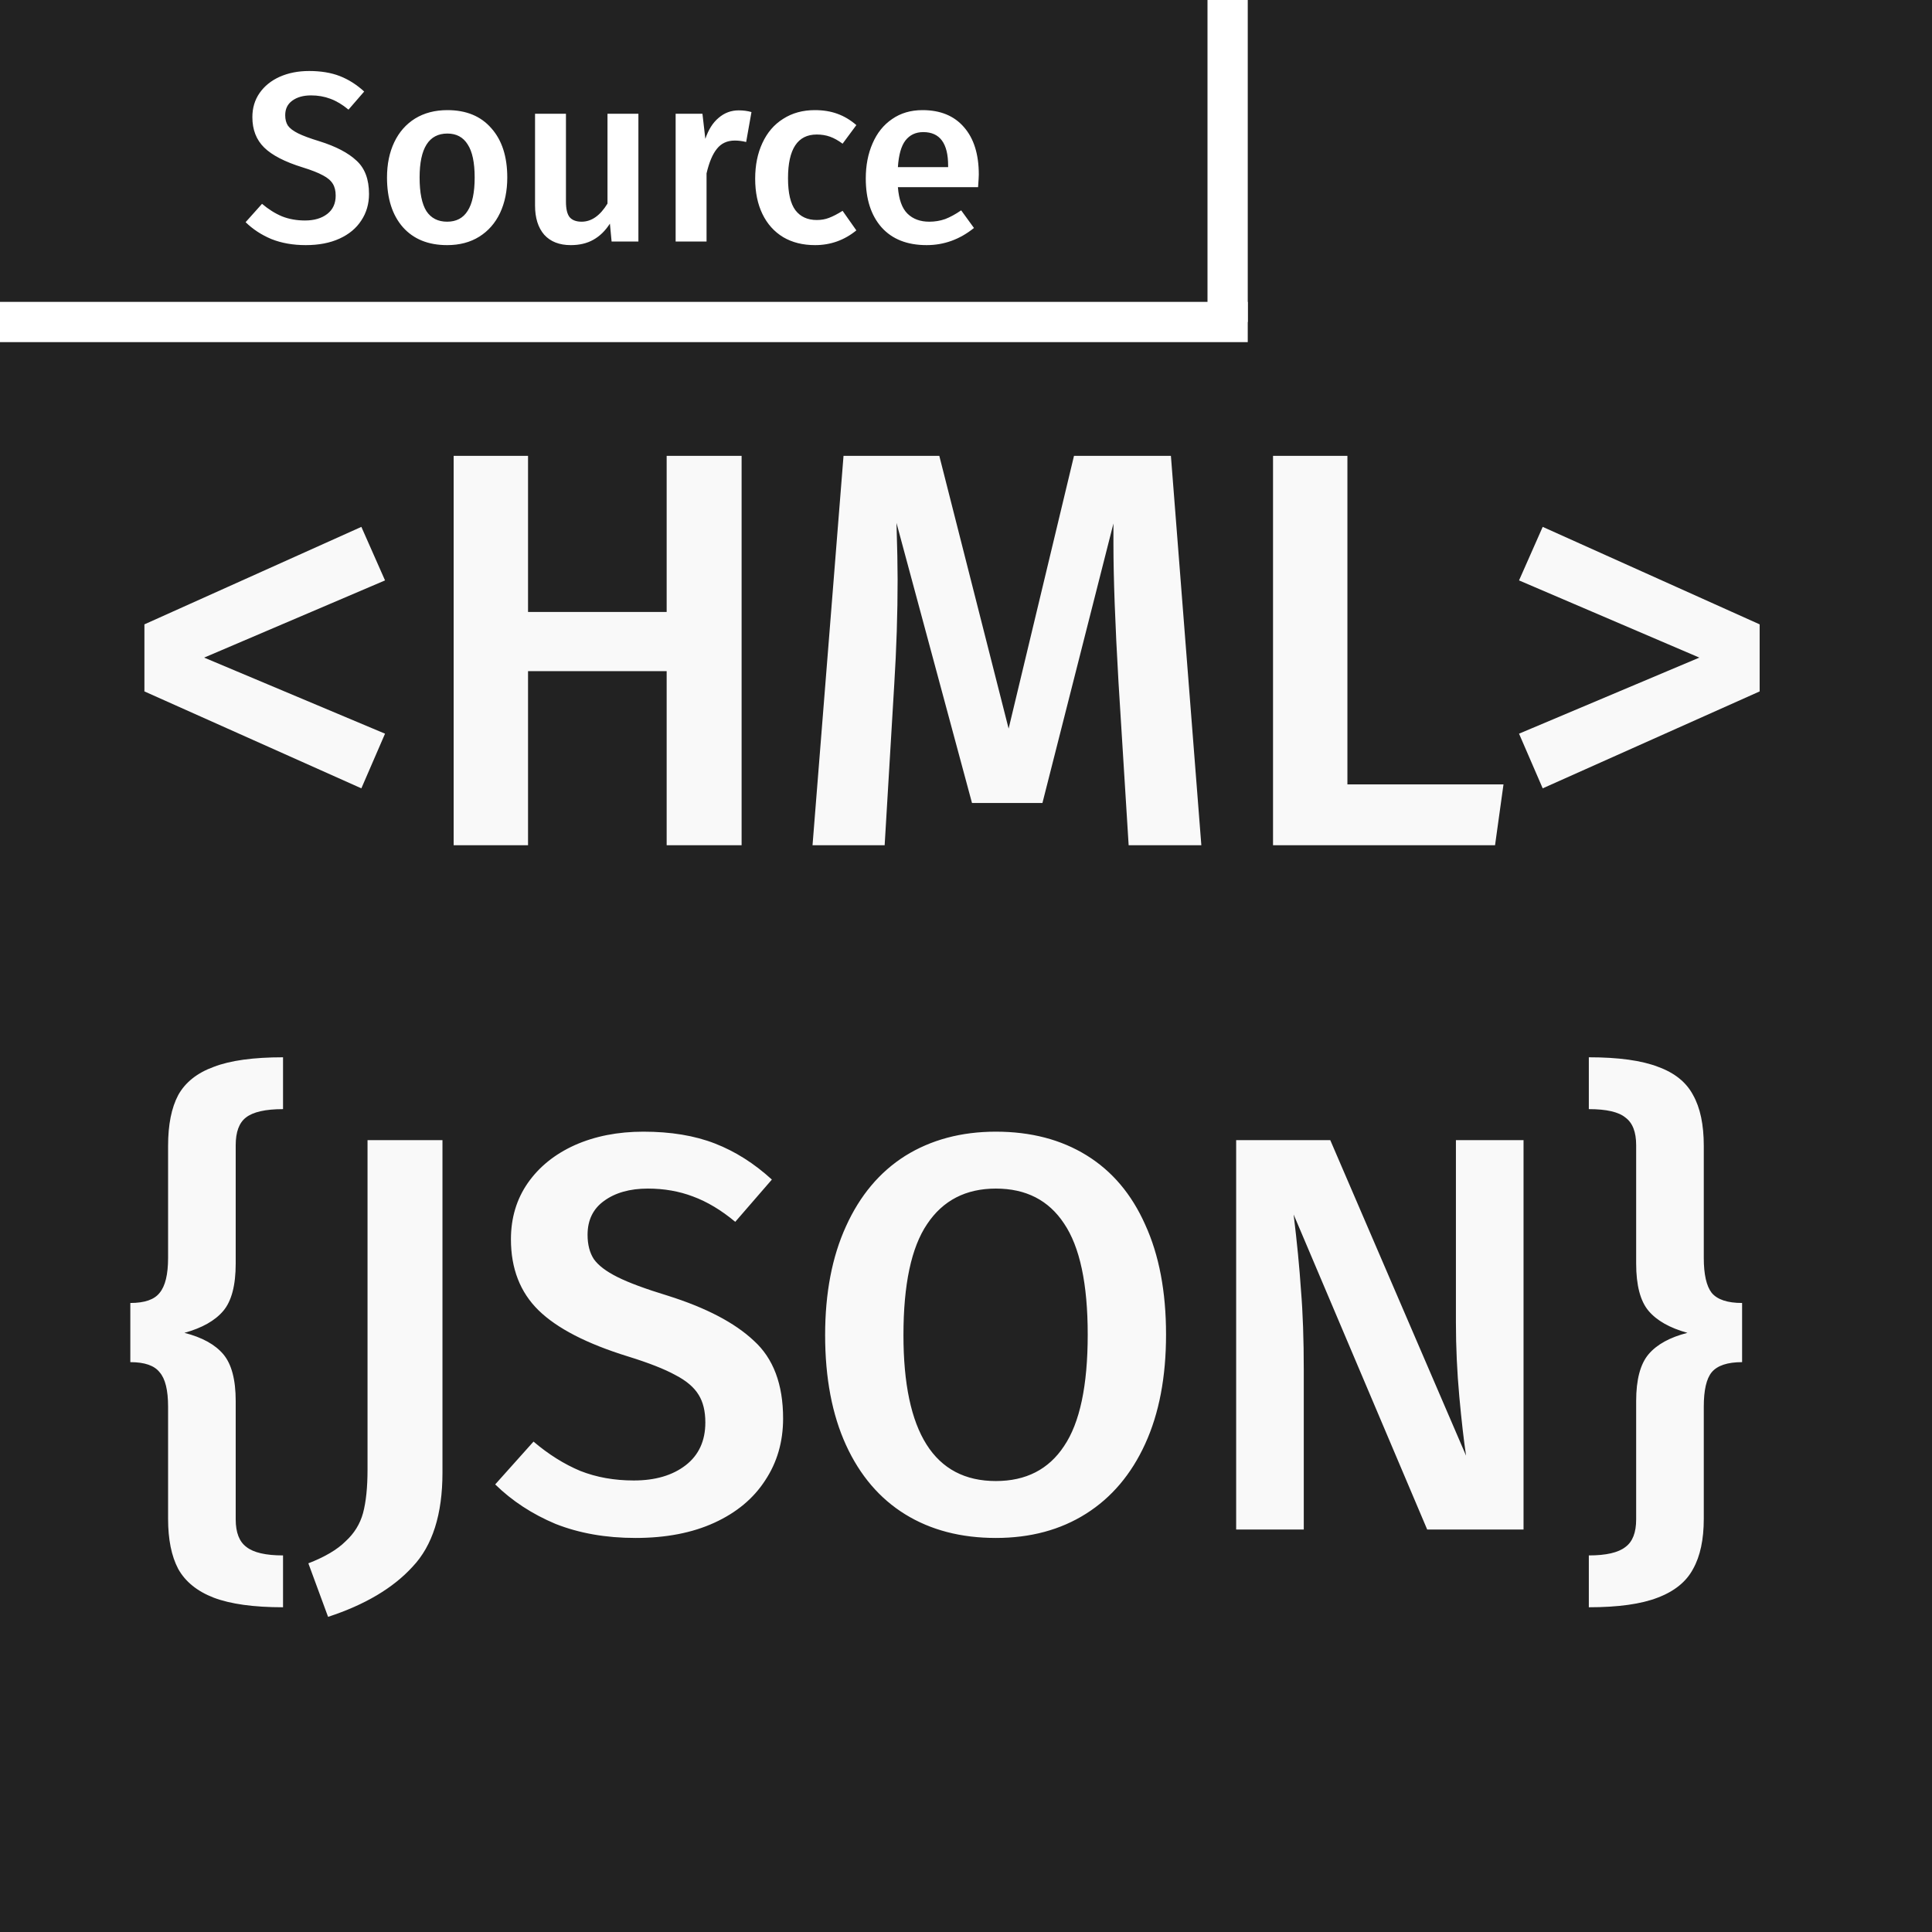
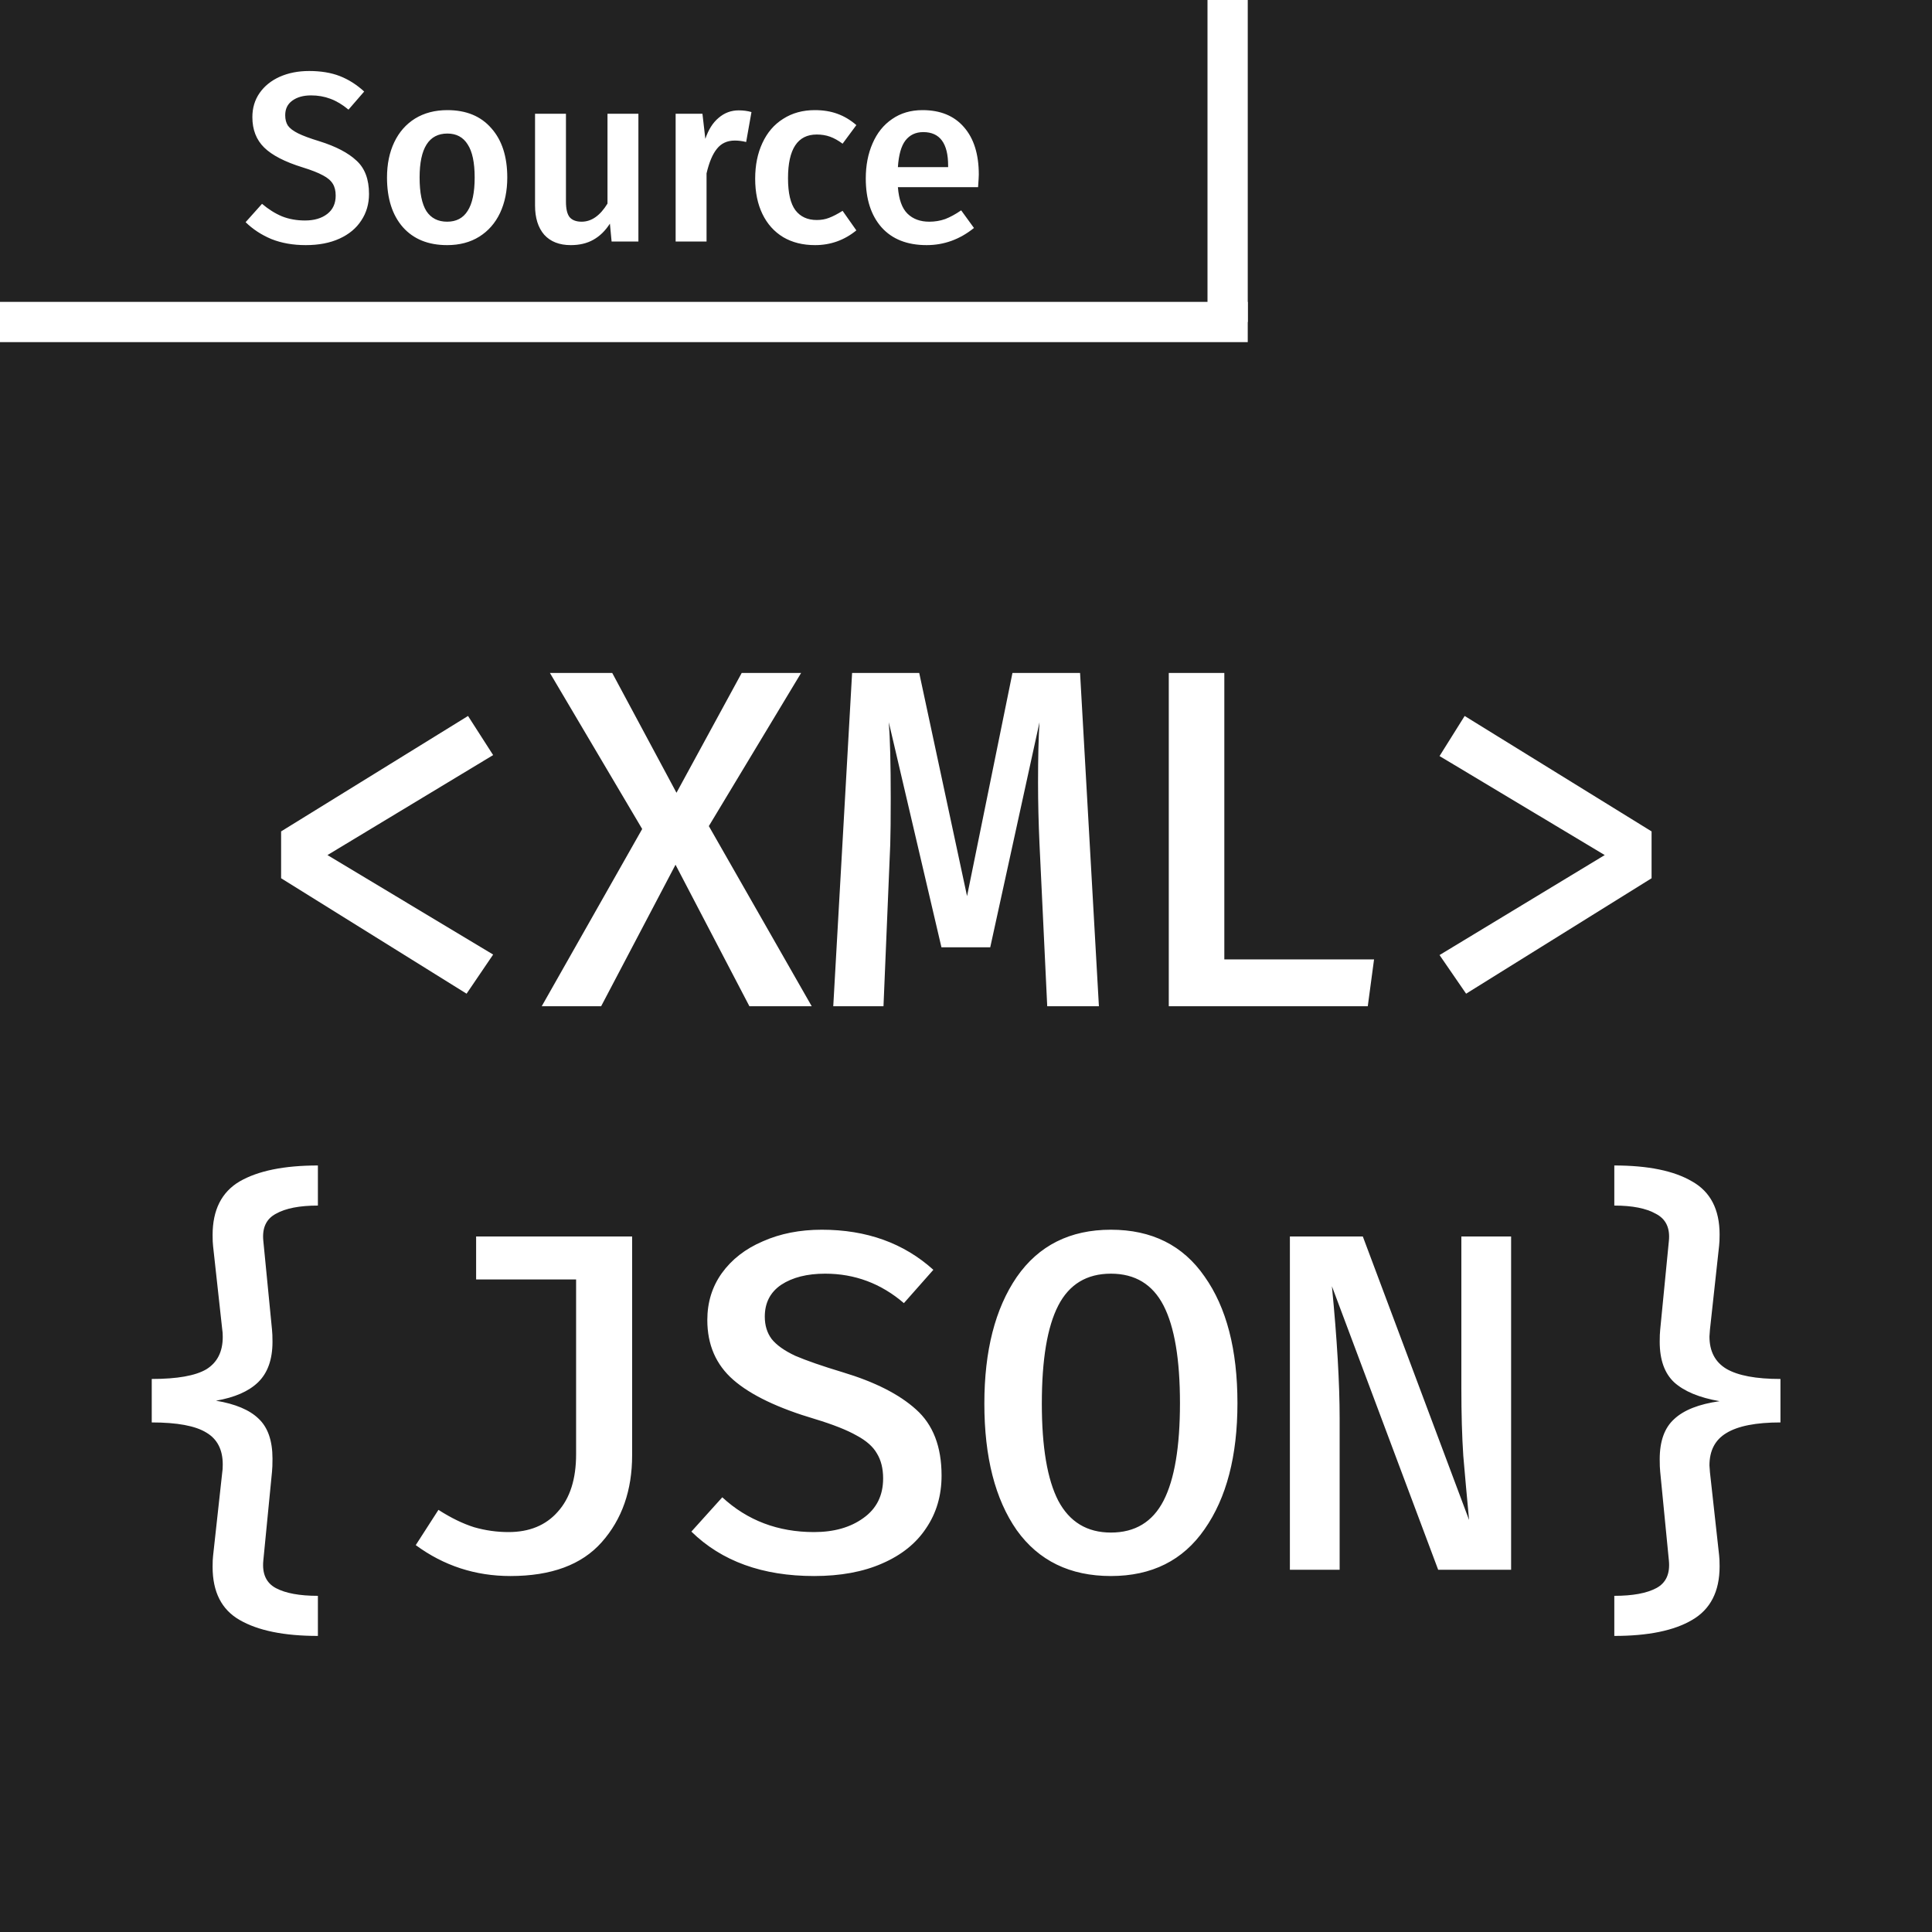
<svg xmlns="http://www.w3.org/2000/svg" width="48" height="48" viewBox="0 0 48 48" fill="none">
-   <rect width="48" height="48" fill="#222222" />
-   <path d="M8.978 13.09L9.566 14.42L5.072 16.338L9.566 18.228L8.978 19.586L3.588 17.178V15.512L8.978 13.09ZM16.563 21V16.674H13.119V21H11.271V11.326H13.119V15.204H16.563V11.326H18.425V21H16.563ZM29.847 21H28.041L27.789 16.954C27.705 15.507 27.663 14.359 27.663 13.51V13.006L25.899 19.95H24.149L22.273 12.992C22.292 13.608 22.301 14.075 22.301 14.392C22.301 15.241 22.273 16.114 22.217 17.01L21.979 21H20.187L20.957 11.326H23.337L25.059 18.102L26.683 11.326H29.091L29.847 21ZM33.476 11.326V19.488H37.354L37.144 21H31.628V11.326H33.476ZM38.328 13.09L43.718 15.512V17.178L38.328 19.586L37.74 18.228L42.22 16.338L37.74 14.42L38.328 13.09ZM7.032 27.556C6.593 27.556 6.285 27.626 6.108 27.766C5.94 27.897 5.856 28.125 5.856 28.452V31.392C5.856 31.933 5.753 32.325 5.548 32.568C5.343 32.811 5.021 32.993 4.582 33.114C5.021 33.226 5.343 33.403 5.548 33.646C5.753 33.889 5.856 34.276 5.856 34.808V37.748C5.856 38.075 5.945 38.303 6.122 38.434C6.299 38.574 6.603 38.644 7.032 38.644V39.932C6.304 39.932 5.73 39.853 5.31 39.694C4.899 39.535 4.605 39.297 4.428 38.98C4.26 38.663 4.176 38.247 4.176 37.734V34.948C4.176 34.537 4.106 34.253 3.966 34.094C3.835 33.926 3.593 33.842 3.238 33.842V32.372C3.593 32.372 3.835 32.288 3.966 32.12C4.106 31.952 4.176 31.663 4.176 31.252V28.466C4.176 27.943 4.26 27.523 4.428 27.206C4.605 26.889 4.899 26.655 5.31 26.506C5.721 26.347 6.295 26.268 7.032 26.268V27.556ZM10.993 36.586C10.993 37.622 10.746 38.401 10.251 38.924C9.766 39.456 9.066 39.871 8.151 40.17L7.661 38.84C8.072 38.681 8.38 38.499 8.585 38.294C8.8 38.098 8.944 37.865 9.019 37.594C9.094 37.314 9.131 36.955 9.131 36.516V28.326H10.993V36.586ZM15.985 28.116C16.666 28.116 17.259 28.214 17.762 28.41C18.267 28.606 18.738 28.905 19.177 29.306L18.267 30.356C17.921 30.067 17.571 29.857 17.216 29.726C16.871 29.595 16.498 29.53 16.096 29.53C15.649 29.53 15.284 29.633 15.005 29.838C14.734 30.034 14.598 30.314 14.598 30.678C14.598 30.921 14.65 31.121 14.752 31.28C14.864 31.439 15.06 31.588 15.341 31.728C15.62 31.868 16.036 32.022 16.587 32.19C17.538 32.489 18.253 32.862 18.729 33.31C19.214 33.749 19.456 34.393 19.456 35.242C19.456 35.821 19.307 36.334 19.009 36.782C18.719 37.23 18.299 37.58 17.748 37.832C17.198 38.084 16.544 38.21 15.789 38.21C15.051 38.21 14.389 38.093 13.8 37.86C13.222 37.617 12.723 37.291 12.303 36.88L13.255 35.816C13.628 36.133 14.015 36.376 14.416 36.544C14.818 36.703 15.261 36.782 15.746 36.782C16.279 36.782 16.708 36.656 17.035 36.404C17.361 36.152 17.524 35.797 17.524 35.34C17.524 35.06 17.468 34.831 17.357 34.654C17.244 34.467 17.053 34.304 16.782 34.164C16.512 34.015 16.12 33.861 15.607 33.702C14.58 33.385 13.838 33.002 13.38 32.554C12.923 32.106 12.694 31.518 12.694 30.79C12.694 30.258 12.835 29.791 13.114 29.39C13.395 28.989 13.782 28.676 14.277 28.452C14.78 28.228 15.35 28.116 15.985 28.116ZM24.742 28.116C25.61 28.116 26.362 28.312 26.996 28.704C27.631 29.096 28.116 29.67 28.452 30.426C28.798 31.182 28.97 32.092 28.97 33.156C28.97 34.211 28.798 35.116 28.452 35.872C28.107 36.628 27.617 37.207 26.982 37.608C26.348 38.009 25.601 38.21 24.742 38.21C23.874 38.21 23.123 38.014 22.488 37.622C21.854 37.23 21.364 36.656 21.018 35.9C20.673 35.144 20.5 34.234 20.5 33.17C20.5 32.125 20.673 31.224 21.018 30.468C21.364 29.703 21.854 29.119 22.488 28.718C23.132 28.317 23.884 28.116 24.742 28.116ZM24.742 29.53C23.996 29.53 23.426 29.824 23.034 30.412C22.642 30.991 22.446 31.91 22.446 33.17C22.446 35.587 23.212 36.796 24.742 36.796C25.489 36.796 26.054 36.507 26.436 35.928C26.828 35.349 27.024 34.425 27.024 33.156C27.024 31.896 26.828 30.977 26.436 30.398C26.054 29.819 25.489 29.53 24.742 29.53ZM37.852 38H35.458L32.14 30.174C32.224 30.865 32.285 31.49 32.322 32.05C32.369 32.61 32.392 33.277 32.392 34.052V38H30.712V28.326H33.05L36.424 36.166C36.368 35.793 36.312 35.303 36.256 34.696C36.2 34.08 36.172 33.469 36.172 32.862V28.326H37.852V38ZM39.474 26.268C40.212 26.268 40.786 26.347 41.196 26.506C41.607 26.655 41.896 26.889 42.064 27.206C42.242 27.523 42.33 27.943 42.33 28.466V31.252C42.33 31.663 42.396 31.952 42.526 32.12C42.666 32.288 42.918 32.372 43.282 32.372V33.842C42.918 33.842 42.666 33.926 42.526 34.094C42.396 34.253 42.33 34.537 42.33 34.948V37.734C42.33 38.247 42.242 38.663 42.064 38.98C41.896 39.297 41.602 39.535 41.182 39.694C40.772 39.853 40.202 39.932 39.474 39.932V38.644C39.904 38.644 40.207 38.574 40.384 38.434C40.562 38.303 40.65 38.075 40.65 37.748V34.808C40.65 34.276 40.753 33.889 40.958 33.646C41.164 33.403 41.486 33.226 41.924 33.114C41.486 32.993 41.164 32.811 40.958 32.568C40.753 32.325 40.65 31.933 40.65 31.392V28.452C40.65 28.125 40.562 27.897 40.384 27.766C40.216 27.626 39.913 27.556 39.474 27.556V26.268Z" fill="#F9F9F9" />
+   <path d="M48 0H0V48H48V0Z" fill="#222222" />
  <path d="M30.5 0V8" stroke="white" />
  <path d="M0 8H31" stroke="white" />
  <path d="M7.68 1.764C7.972 1.764 8.226 1.806 8.442 1.89C8.658 1.974 8.86 2.102 9.048 2.274L8.658 2.724C8.51 2.6 8.36 2.51 8.208 2.454C8.06 2.398 7.9 2.37 7.728 2.37C7.536 2.37 7.38 2.414 7.26 2.502C7.144 2.586 7.086 2.706 7.086 2.862C7.086 2.966 7.108 3.052 7.152 3.12C7.2 3.188 7.284 3.252 7.404 3.312C7.524 3.372 7.702 3.438 7.938 3.51C8.346 3.638 8.652 3.798 8.856 3.99C9.064 4.178 9.168 4.454 9.168 4.818C9.168 5.066 9.104 5.286 8.976 5.478C8.852 5.67 8.672 5.82 8.436 5.928C8.2 6.036 7.92 6.09 7.596 6.09C7.28 6.09 6.996 6.04 6.744 5.94C6.496 5.836 6.282 5.696 6.102 5.52L6.51 5.064C6.67 5.2 6.836 5.304 7.008 5.376C7.18 5.444 7.37 5.478 7.578 5.478C7.806 5.478 7.99 5.424 8.13 5.316C8.27 5.208 8.34 5.056 8.34 4.86C8.34 4.74 8.316 4.642 8.268 4.566C8.22 4.486 8.138 4.416 8.022 4.356C7.906 4.292 7.738 4.226 7.518 4.158C7.078 4.022 6.76 3.858 6.564 3.666C6.368 3.474 6.27 3.222 6.27 2.91C6.27 2.682 6.33 2.482 6.45 2.31C6.57 2.138 6.736 2.004 6.948 1.908C7.164 1.812 7.408 1.764 7.68 1.764ZM11.115 2.736C11.583 2.736 11.947 2.886 12.207 3.186C12.471 3.482 12.603 3.89 12.603 4.41C12.603 4.742 12.543 5.036 12.423 5.292C12.303 5.544 12.131 5.74 11.907 5.88C11.683 6.02 11.417 6.09 11.109 6.09C10.641 6.09 10.275 5.942 10.011 5.646C9.747 5.346 9.615 4.934 9.615 4.41C9.615 4.078 9.675 3.786 9.795 3.534C9.915 3.282 10.087 3.086 10.311 2.946C10.539 2.806 10.807 2.736 11.115 2.736ZM11.115 3.318C10.655 3.318 10.425 3.682 10.425 4.41C10.425 4.786 10.481 5.064 10.593 5.244C10.709 5.42 10.881 5.508 11.109 5.508C11.337 5.508 11.507 5.418 11.619 5.238C11.735 5.058 11.793 4.782 11.793 4.41C11.793 4.038 11.735 3.764 11.619 3.588C11.507 3.408 11.339 3.318 11.115 3.318ZM15.861 6H15.195L15.153 5.556C15.037 5.736 14.899 5.87 14.739 5.958C14.583 6.046 14.397 6.09 14.181 6.09C13.897 6.09 13.677 6.004 13.521 5.832C13.369 5.656 13.293 5.414 13.293 5.106V2.826H14.061V5.01C14.061 5.19 14.091 5.318 14.151 5.394C14.215 5.47 14.315 5.508 14.451 5.508C14.695 5.508 14.909 5.358 15.093 5.058V2.826H15.861V6ZM18.352 2.742C18.468 2.742 18.574 2.756 18.67 2.784L18.538 3.528C18.442 3.504 18.348 3.492 18.256 3.492C18.068 3.492 17.92 3.56 17.812 3.696C17.704 3.828 17.618 4.032 17.554 4.308V6H16.786V2.826H17.452L17.524 3.45C17.6 3.222 17.71 3.048 17.854 2.928C17.998 2.804 18.164 2.742 18.352 2.742ZM20.244 2.736C20.452 2.736 20.638 2.766 20.802 2.826C20.97 2.886 21.128 2.98 21.276 3.108L20.934 3.57C20.826 3.49 20.722 3.432 20.622 3.396C20.522 3.36 20.412 3.342 20.292 3.342C19.816 3.342 19.578 3.704 19.578 4.428C19.578 4.796 19.64 5.062 19.764 5.226C19.888 5.386 20.064 5.466 20.292 5.466C20.404 5.466 20.506 5.448 20.598 5.412C20.694 5.376 20.806 5.318 20.934 5.238L21.276 5.724C20.976 5.968 20.634 6.09 20.25 6.09C19.946 6.09 19.682 6.024 19.458 5.892C19.234 5.756 19.062 5.564 18.942 5.316C18.822 5.068 18.762 4.776 18.762 4.44C18.762 4.104 18.822 3.808 18.942 3.552C19.062 3.292 19.234 3.092 19.458 2.952C19.682 2.808 19.944 2.736 20.244 2.736ZM24.318 4.338C24.318 4.378 24.312 4.482 24.3 4.65H22.308C22.332 4.958 22.412 5.178 22.548 5.31C22.684 5.442 22.864 5.508 23.088 5.508C23.228 5.508 23.36 5.486 23.484 5.442C23.608 5.394 23.74 5.322 23.88 5.226L24.198 5.664C23.846 5.948 23.454 6.09 23.022 6.09C22.538 6.09 22.164 5.942 21.9 5.646C21.64 5.35 21.51 4.946 21.51 4.434C21.51 4.11 21.566 3.82 21.678 3.564C21.79 3.304 21.952 3.102 22.164 2.958C22.376 2.81 22.628 2.736 22.92 2.736C23.364 2.736 23.708 2.878 23.952 3.162C24.196 3.442 24.318 3.834 24.318 4.338ZM23.556 4.116C23.556 3.56 23.35 3.282 22.938 3.282C22.75 3.282 22.602 3.352 22.494 3.492C22.39 3.628 22.328 3.848 22.308 4.152H23.556V4.116Z" fill="white" />
+   <path d="M12.252 18.76L8.136 21.244L12.252 23.716L11.592 24.688L6.984 21.82V20.656L11.628 17.788L12.252 18.76ZM15.211 16.72L16.807 19.696L18.427 16.72H19.903L17.611 20.524L20.167 25H18.619L16.783 21.484L14.935 25H13.459L15.955 20.596L13.663 16.72H15.211ZM27.302 25H26.018L25.826 20.968C25.802 20.44 25.79 19.932 25.79 19.444C25.79 18.812 25.802 18.312 25.826 17.944L24.602 23.536H23.39L22.082 17.944C22.114 18.352 22.13 18.98 22.13 19.828C22.13 20.34 22.126 20.724 22.118 20.98L21.95 25H20.702L21.17 16.72H22.838L24.026 22.264L25.154 16.72H26.834L27.302 25ZM29.038 16.72H30.418V23.836H34.138L33.982 25H29.038V16.72ZM41.033 20.656V21.82L36.425 24.688L35.765 23.728L39.869 21.244L35.765 18.784L36.389 17.788L41.033 20.656ZM7.898 29.952C7.442 29.952 7.094 30.02 6.854 30.156C6.614 30.284 6.51 30.508 6.542 30.828L6.758 33.036C6.766 33.108 6.77 33.208 6.77 33.336C6.77 33.776 6.65 34.112 6.41 34.344C6.178 34.568 5.83 34.72 5.366 34.8C5.846 34.88 6.198 35.028 6.422 35.244C6.654 35.46 6.77 35.792 6.77 36.24C6.77 36.384 6.766 36.492 6.758 36.564L6.542 38.772C6.51 39.1 6.614 39.328 6.854 39.456C7.094 39.584 7.442 39.648 7.898 39.648V40.644C7.058 40.644 6.41 40.512 5.954 40.248C5.506 39.992 5.282 39.552 5.282 38.928C5.282 38.808 5.286 38.716 5.294 38.652L5.522 36.576C5.53 36.536 5.534 36.472 5.534 36.384C5.534 36.016 5.398 35.752 5.126 35.592C4.854 35.424 4.402 35.34 3.77 35.34V34.26C4.402 34.26 4.854 34.18 5.126 34.02C5.398 33.852 5.534 33.584 5.534 33.216C5.534 33.136 5.53 33.076 5.522 33.036L5.294 30.96C5.286 30.896 5.282 30.804 5.282 30.684C5.282 30.06 5.506 29.616 5.954 29.352C6.41 29.088 7.058 28.956 7.898 28.956V29.952ZM15.705 36.156C15.705 37.028 15.453 37.748 14.949 38.316C14.453 38.876 13.697 39.156 12.681 39.156C11.809 39.156 11.025 38.9 10.329 38.388L10.893 37.512C11.205 37.712 11.501 37.856 11.781 37.944C12.061 38.024 12.345 38.064 12.633 38.064C13.153 38.064 13.561 37.896 13.857 37.56C14.161 37.224 14.313 36.748 14.313 36.132V31.788H11.829V30.72H15.705V36.156ZM23.393 36.66C23.393 37.156 23.265 37.592 23.009 37.968C22.761 38.344 22.397 38.636 21.917 38.844C21.445 39.052 20.881 39.156 20.225 39.156C18.945 39.156 17.929 38.788 17.177 38.052L17.945 37.2C18.569 37.776 19.329 38.064 20.225 38.064C20.721 38.064 21.129 37.948 21.449 37.716C21.777 37.484 21.941 37.156 21.941 36.732C21.941 36.484 21.889 36.276 21.785 36.108C21.689 35.94 21.521 35.792 21.281 35.664C21.041 35.528 20.697 35.392 20.249 35.256C19.329 34.984 18.653 34.66 18.221 34.284C17.789 33.908 17.573 33.412 17.573 32.796C17.573 32.356 17.693 31.968 17.933 31.632C18.181 31.288 18.521 31.024 18.953 30.84C19.385 30.648 19.873 30.552 20.417 30.552C21.529 30.552 22.453 30.884 23.189 31.548L22.457 32.376C21.889 31.888 21.237 31.644 20.501 31.644C20.053 31.644 19.689 31.736 19.409 31.92C19.137 32.104 19.001 32.368 19.001 32.712C19.001 32.928 19.057 33.112 19.169 33.264C19.289 33.416 19.485 33.556 19.757 33.684C20.037 33.804 20.429 33.94 20.933 34.092C21.733 34.332 22.341 34.64 22.757 35.016C23.181 35.392 23.393 35.94 23.393 36.66ZM30.744 34.86C30.744 36.172 30.472 37.216 29.928 37.992C29.392 38.768 28.616 39.156 27.6 39.156C26.584 39.156 25.804 38.776 25.26 38.016C24.724 37.248 24.456 36.2 24.456 34.872C24.456 33.56 24.724 32.512 25.26 31.728C25.804 30.944 26.584 30.552 27.6 30.552C28.616 30.552 29.392 30.94 29.928 31.716C30.472 32.484 30.744 33.532 30.744 34.86ZM29.316 34.86C29.316 33.772 29.18 32.964 28.908 32.436C28.636 31.908 28.2 31.644 27.6 31.644C27 31.644 26.564 31.908 26.292 32.436C26.02 32.964 25.884 33.776 25.884 34.872C25.884 35.952 26.02 36.756 26.292 37.284C26.572 37.812 27.008 38.076 27.6 38.076C28.2 38.076 28.636 37.812 28.908 37.284C29.18 36.756 29.316 35.948 29.316 34.86ZM33.091 31.956C33.219 33.268 33.283 34.364 33.283 35.244V39H32.047V30.72H33.859L36.499 37.764C36.443 37.172 36.395 36.64 36.355 36.168C36.323 35.688 36.307 35.128 36.307 34.488V30.72H37.543V39H35.731L33.091 31.956ZM40.107 28.956C40.947 28.956 41.591 29.088 42.039 29.352C42.495 29.608 42.723 30.048 42.723 30.672C42.723 30.792 42.719 30.884 42.711 30.948L42.483 33.036L42.471 33.204C42.471 33.572 42.611 33.84 42.891 34.008C43.179 34.176 43.627 34.26 44.235 34.26V35.34C43.627 35.34 43.179 35.428 42.891 35.604C42.611 35.772 42.471 36.04 42.471 36.408L42.483 36.576L42.711 38.64C42.719 38.704 42.723 38.796 42.723 38.916C42.723 39.54 42.495 39.984 42.039 40.248C41.591 40.512 40.947 40.644 40.107 40.644V39.648C40.563 39.648 40.911 39.584 41.151 39.456C41.391 39.328 41.495 39.1 41.463 38.772L41.247 36.564C41.239 36.492 41.235 36.388 41.235 36.252C41.235 35.804 41.355 35.472 41.595 35.256C41.835 35.032 42.211 34.884 42.723 34.812C42.219 34.724 41.843 34.568 41.595 34.344C41.355 34.12 41.235 33.784 41.235 33.336C41.235 33.208 41.239 33.108 41.247 33.036L41.463 30.828C41.495 30.508 41.387 30.284 41.139 30.156C40.899 30.02 40.555 29.952 40.107 29.952V28.956Z" fill="white" />
</svg>
